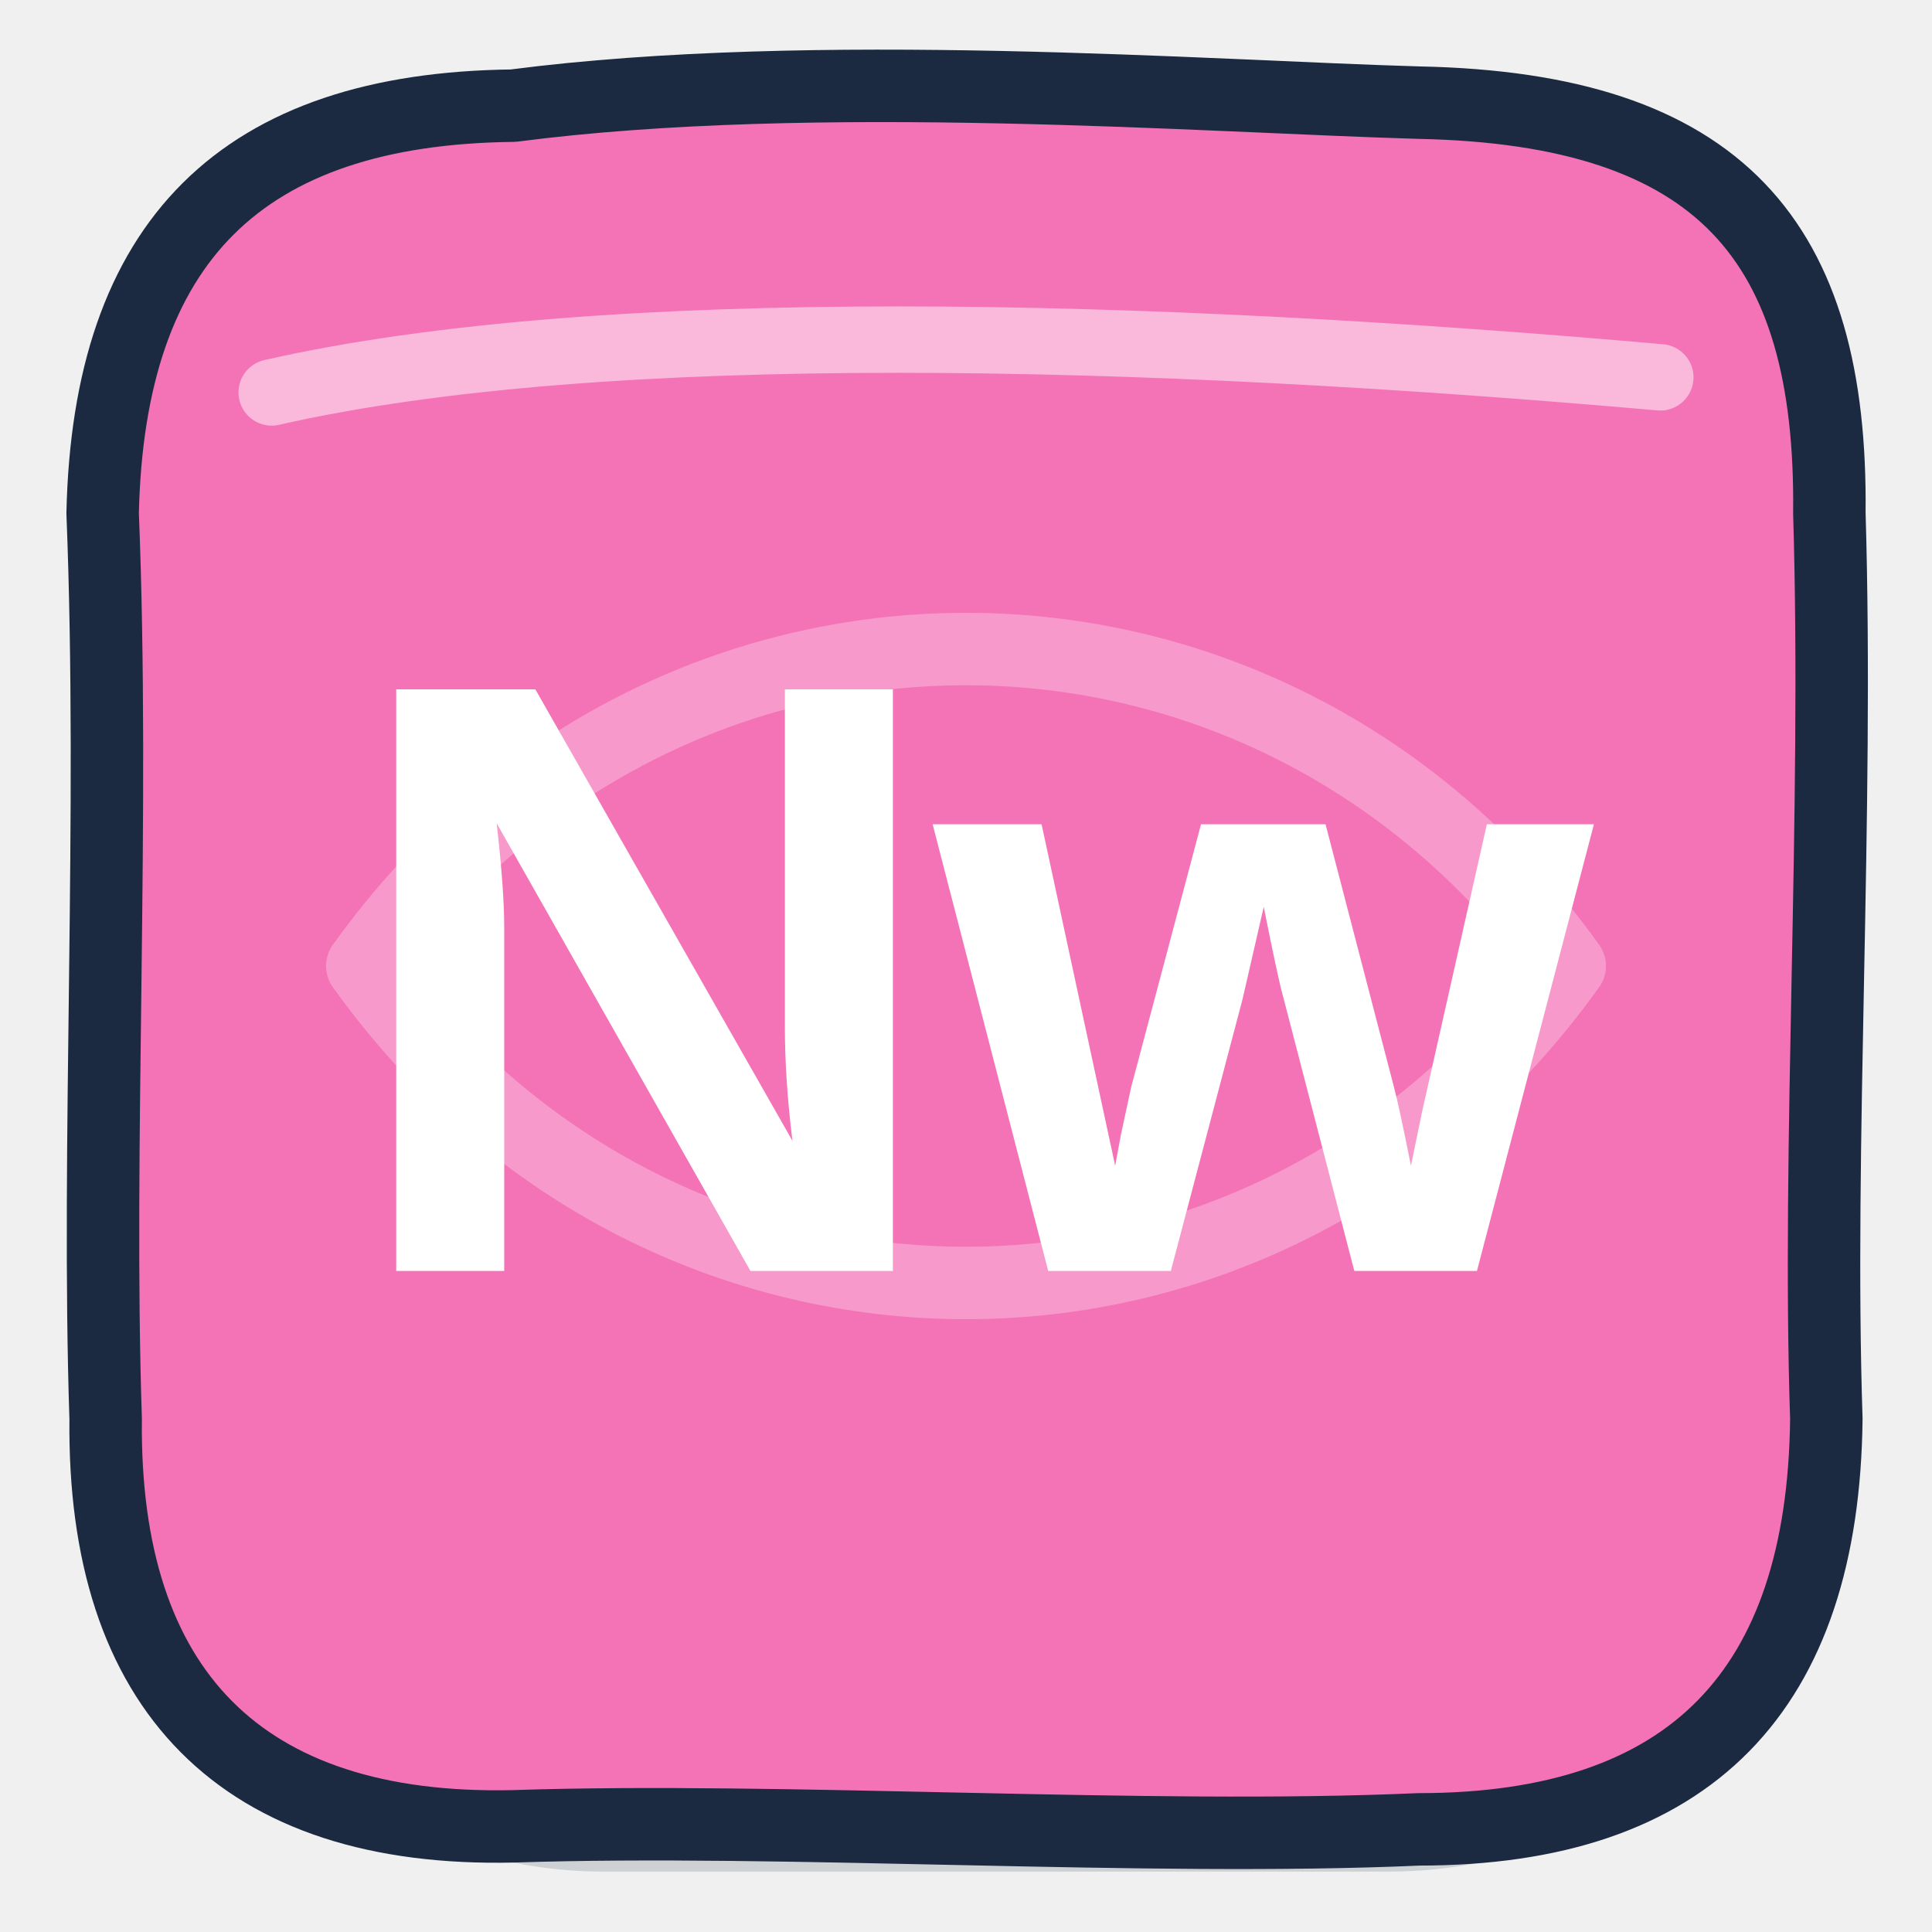
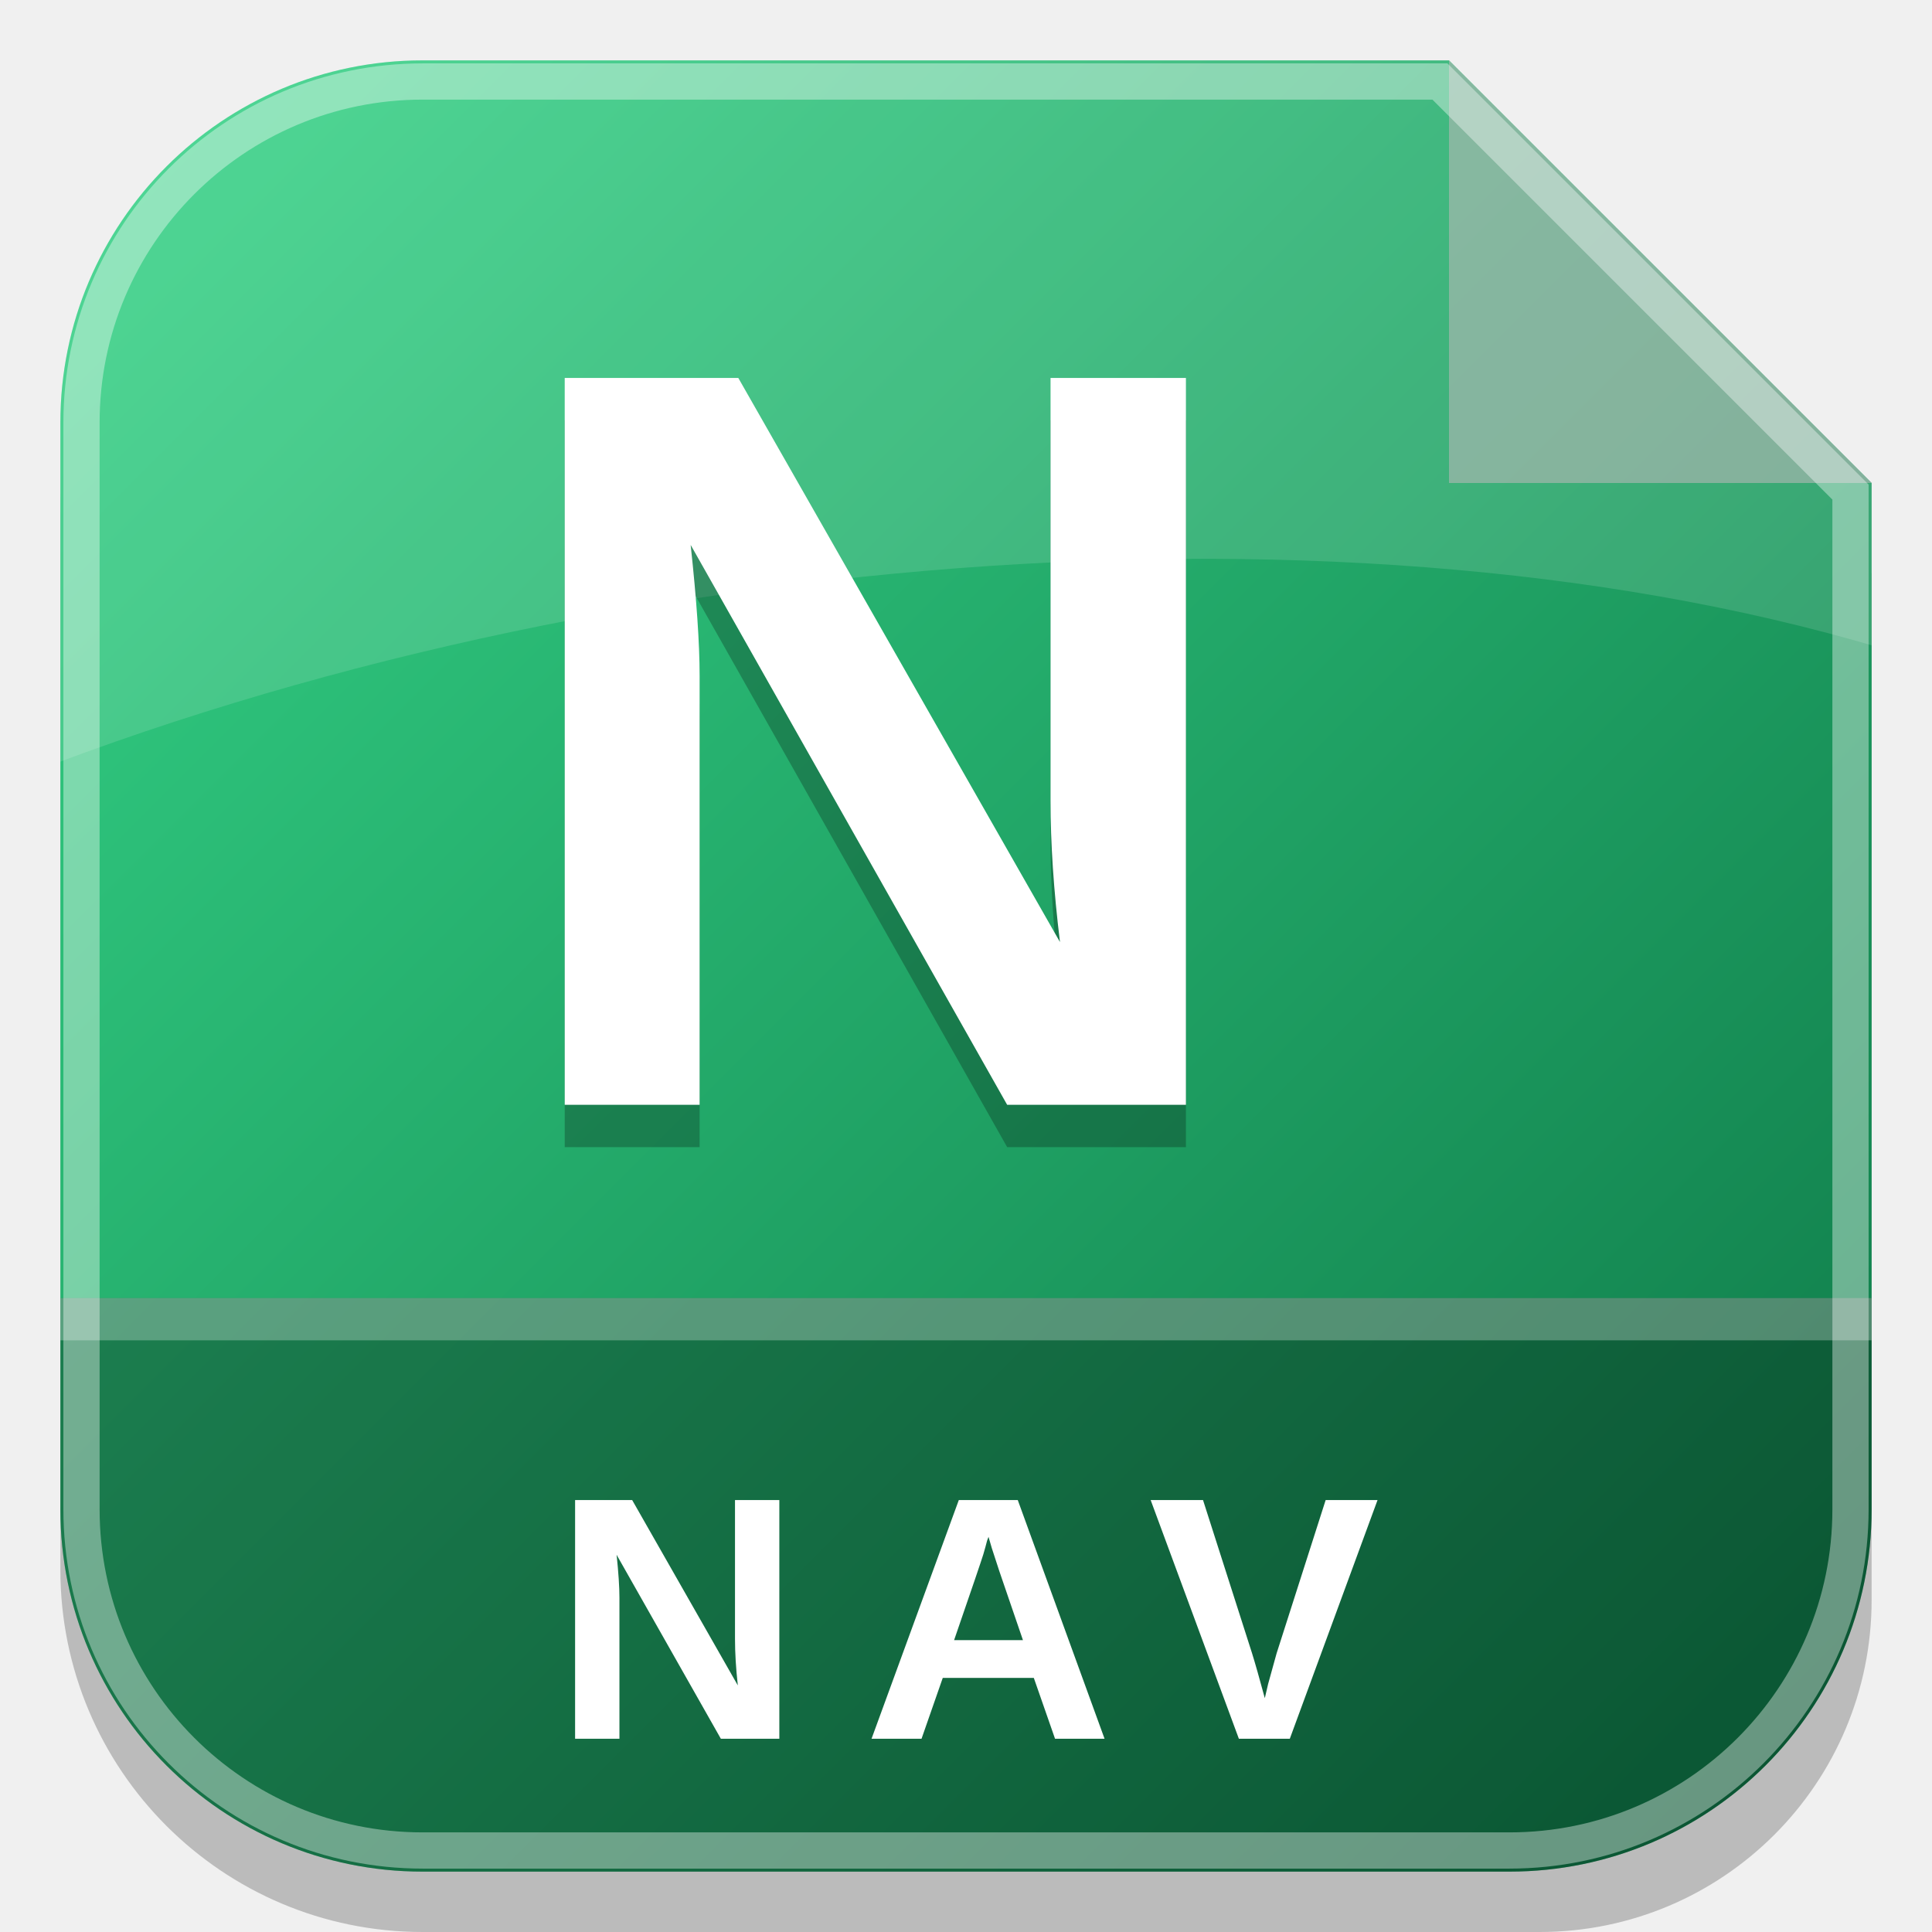
- <svg xmlns="http://www.w3.org/2000/svg" viewBox="0 0 64 64" width="64" height="64" role="img" aria-label="Nw">
-   <rect x="5" y="6" width="56" height="56" rx="15" fill="#1B2A41" opacity=".16" />
-   <path d="M17 3.5 C27 2.2 40 3.2 47 3.4 C57 3.6 60.7 8 60.6 17 C60.9 27 60.2 38 60.5 47 C60.4 56 56 60.6 47 60.6 C38 61 26 60.2 17 60.5 C8 60.7 3.4 56 3.5 47 C3.2 38 3.8 27 3.4 17 C3.6 8 8 3.6 17 3.5 Z" fill="#F472B6" stroke="#1B2A41" stroke-width="2.4" stroke-linejoin="round" />
-   <path d="M9 13 C20 10.5 38 11 55 12.5" fill="none" stroke="#fff" stroke-opacity=".5" stroke-width="2.2" stroke-linecap="round" />
-   <path d="M12 32 C22 18 42 18 52 32 C42 46 22 46 12 32 z" fill="none" stroke="#FFFFFF" stroke-opacity=".28" stroke-width="2.4" stroke-linecap="round" stroke-linejoin="round" />
-   <text x="32" y="42.1" text-anchor="middle" font-family="'Segoe Print','Comic Sans MS','Segoe UI',Arial,sans-serif" font-weight="800" font-size="28" letter-spacing="-.5" fill="#FFFFFF">Nw</text>
+ <svg xmlns="http://www.w3.org/2000/svg" viewBox="0 0 64 64" width="64" height="64" role="img" aria-label="NAV">
+   <defs>
+     <linearGradient id="g" x1="0" y1="0" x2="1" y2="1">
+       <stop offset="0" stop-color="#37D88A" />
+       <stop offset="1" stop-color="#0B7243" />
+     </linearGradient>
+     <clipPath id="t">
+       <path d="M14 2H48L62 16V50A12 12 0 0 1 50 62H14A12 12 0 0 1 2 50V14A12 12 0 0 1 14 2Z" />
+     </clipPath>
+   </defs>
+   <path d="M14 5H48L62 19V53A11 11 0 0 1 51 64H14A12 12 0 0 1 2 52V17A12 12 0 0 1 14 5Z" fill="#000" opacity=".22" />
+   <g clip-path="url(#t)">
+     <rect width="64" height="64" fill="url(#g)" />
+     <rect y="43" width="64" height="21" fill="#000" opacity=".30" />
+     <rect y="43" width="64" height="1.4" fill="#fff" opacity=".28" />
+     <path d="M0 0H64V22C46 16 20 18 0 26Z" fill="#fff" opacity=".13" />
+     <path d="M48 2V16H62Z" fill="#000" opacity=".28" />
+     <path d="M48 2 62 16H48Z" fill="#fff" opacity=".42" />
+   </g>
+   <path d="M14 2.7H47.7L61.3 16.3V50A11.3 11.3 0 0 1 50 61.3H14A11.3 11.3 0 0 1 2.7 50V14A11.3 11.3 0 0 1 14 2.7Z" fill="none" stroke="#fff" stroke-opacity=".38" stroke-width="1.2" />
+   <text x="29" y="38" text-anchor="middle" font-family="'Segoe UI','Helvetica Neue',Arial,sans-serif" font-weight="800" font-size="35" fill="#000" opacity=".25">N</text>
+   <text x="29" y="36.6" text-anchor="middle" font-family="'Segoe UI','Helvetica Neue',Arial,sans-serif" font-weight="800" font-size="35" fill="#fff">N</text>
+   <text x="32" y="57.6" text-anchor="middle" font-family="'Segoe UI','Helvetica Neue',Arial,sans-serif" font-weight="700" font-size="11.5" letter-spacing="2" fill="#fff">NAV</text>
</svg>
